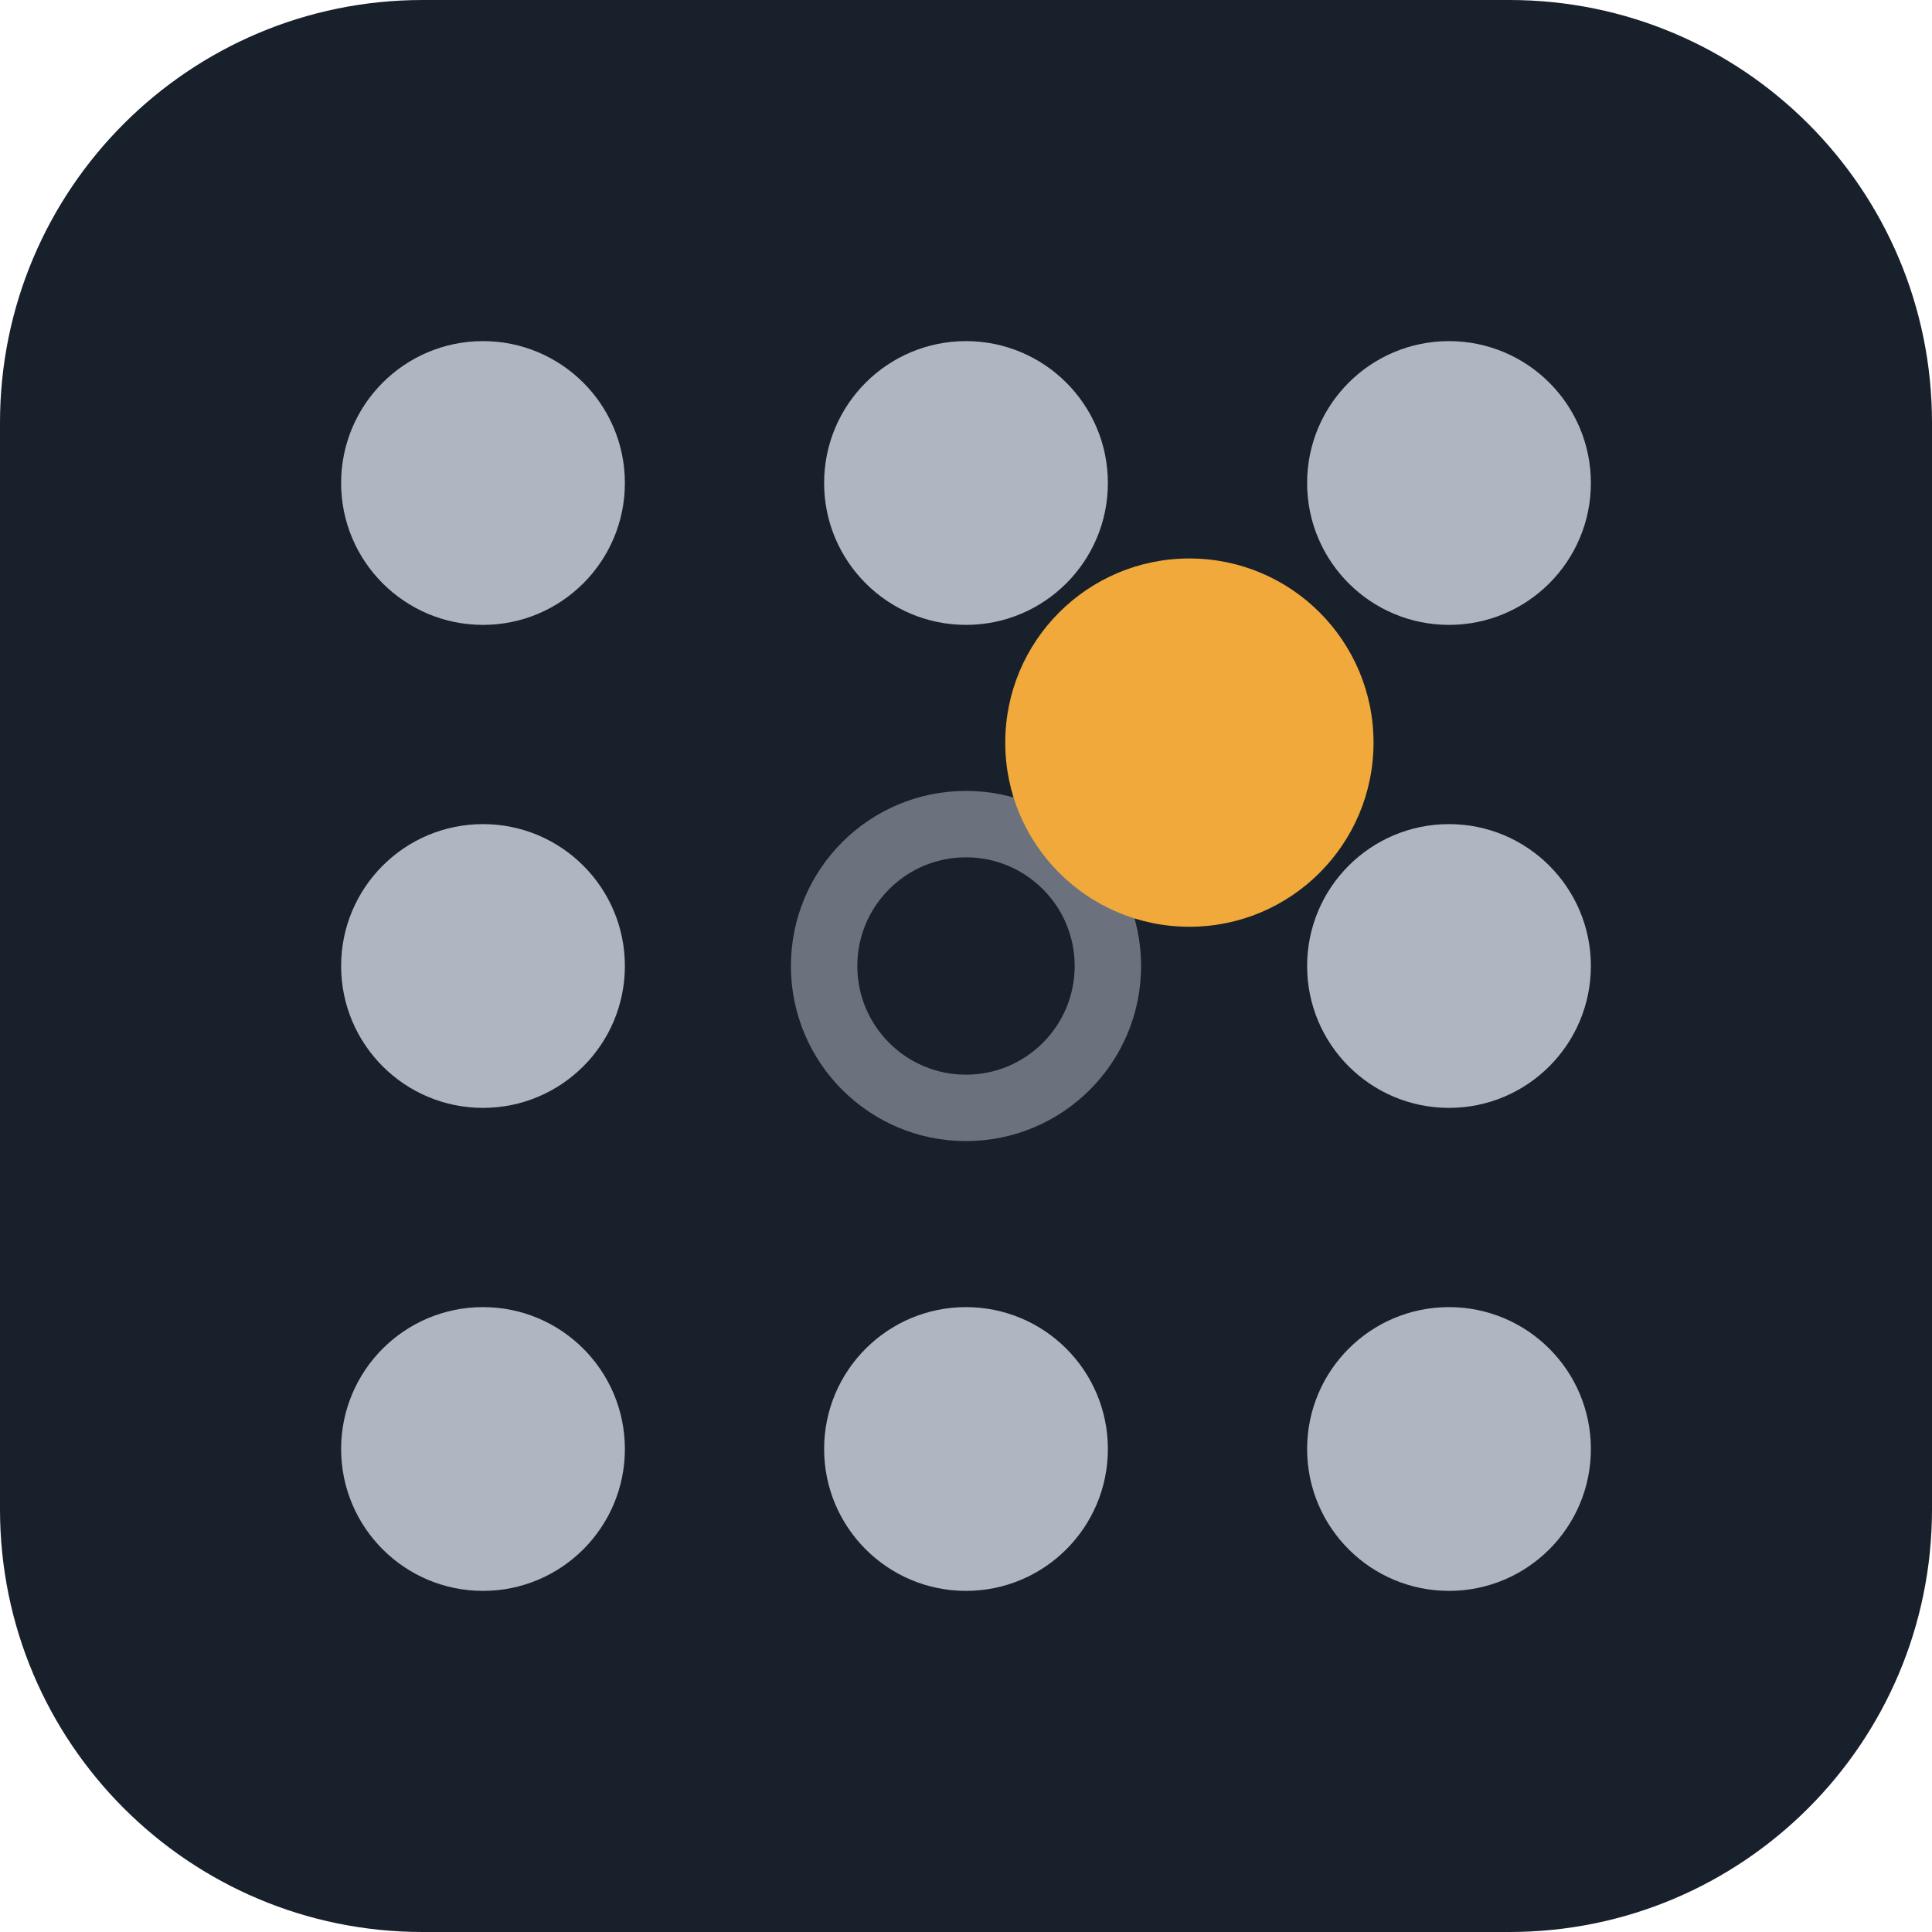
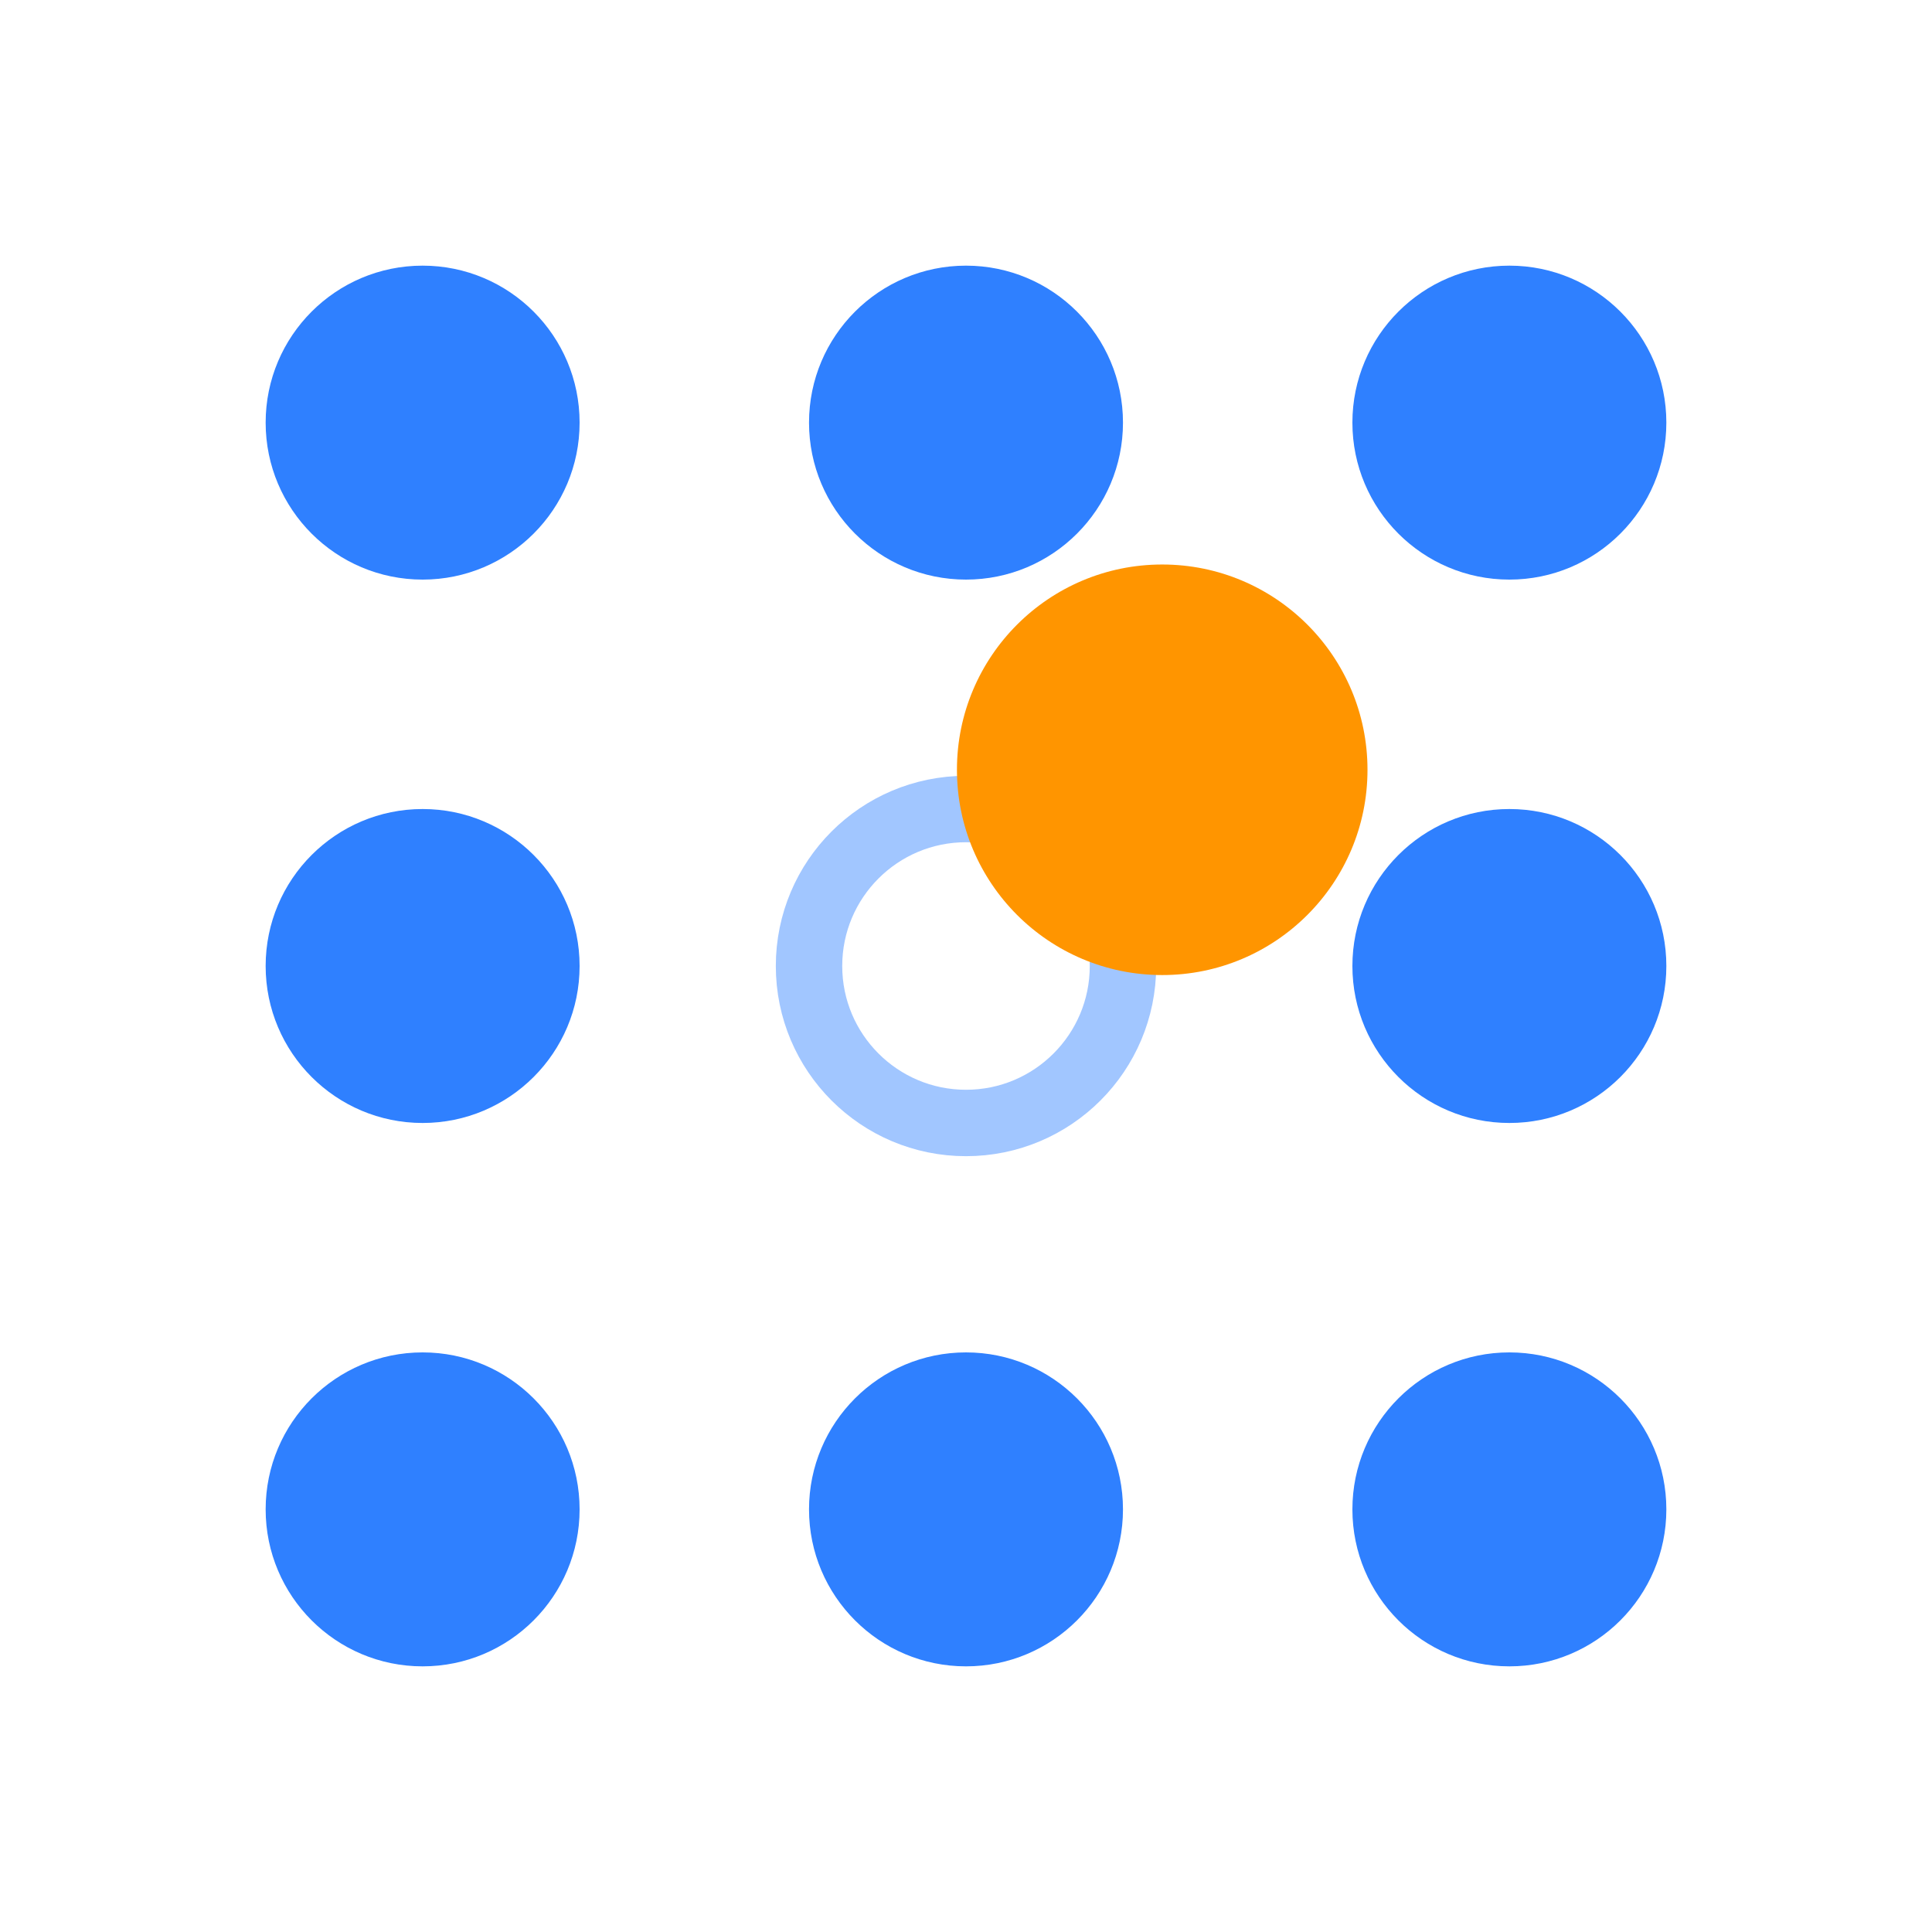
<svg xmlns="http://www.w3.org/2000/svg" viewBox="0 0 32 32">
-   <rect width="32" height="32" rx="7.0" fill="#18202b" />
-   <g fill="#aeb6c1">
-     <circle cx="8" cy="8" r="2.35" />
-     <circle cx="16" cy="8" r="2.35" />
-     <circle cx="24" cy="8" r="2.35" />
-     <circle cx="8" cy="16" r="2.35" />
-     <circle cx="24" cy="16" r="2.35" />
-     <circle cx="8" cy="24" r="2.35" />
-     <circle cx="16" cy="24" r="2.35" />
-     <circle cx="24" cy="24" r="2.35" />
+   <g fill="#2f80ff">
+     <circle cx="7" cy="7" r="2.6" />
+     <circle cx="16" cy="7" r="2.6" />
+     <circle cx="25" cy="7" r="2.6" />
+     <circle cx="7" cy="16" r="2.6" />
+     <circle cx="25" cy="16" r="2.6" />
+     <circle cx="7" cy="25" r="2.6" />
+     <circle cx="16" cy="25" r="2.6" />
+     <circle cx="25" cy="25" r="2.6" />
  </g>
-   <circle cx="16" cy="16" r="2.35" fill="none" stroke="#aeb6c1" stroke-width="1.1" opacity=".55" />
-   <circle cx="19.7" cy="12.3" r="3.05" fill="#f0a93a" />
+   <circle cx="16" cy="16" r="2.6" fill="none" stroke="#2f80ff" stroke-width="1.1" opacity="0.45" />
+   <circle cx="19.25" cy="12.75" r="3.4" fill="#ff9500" />
</svg>
